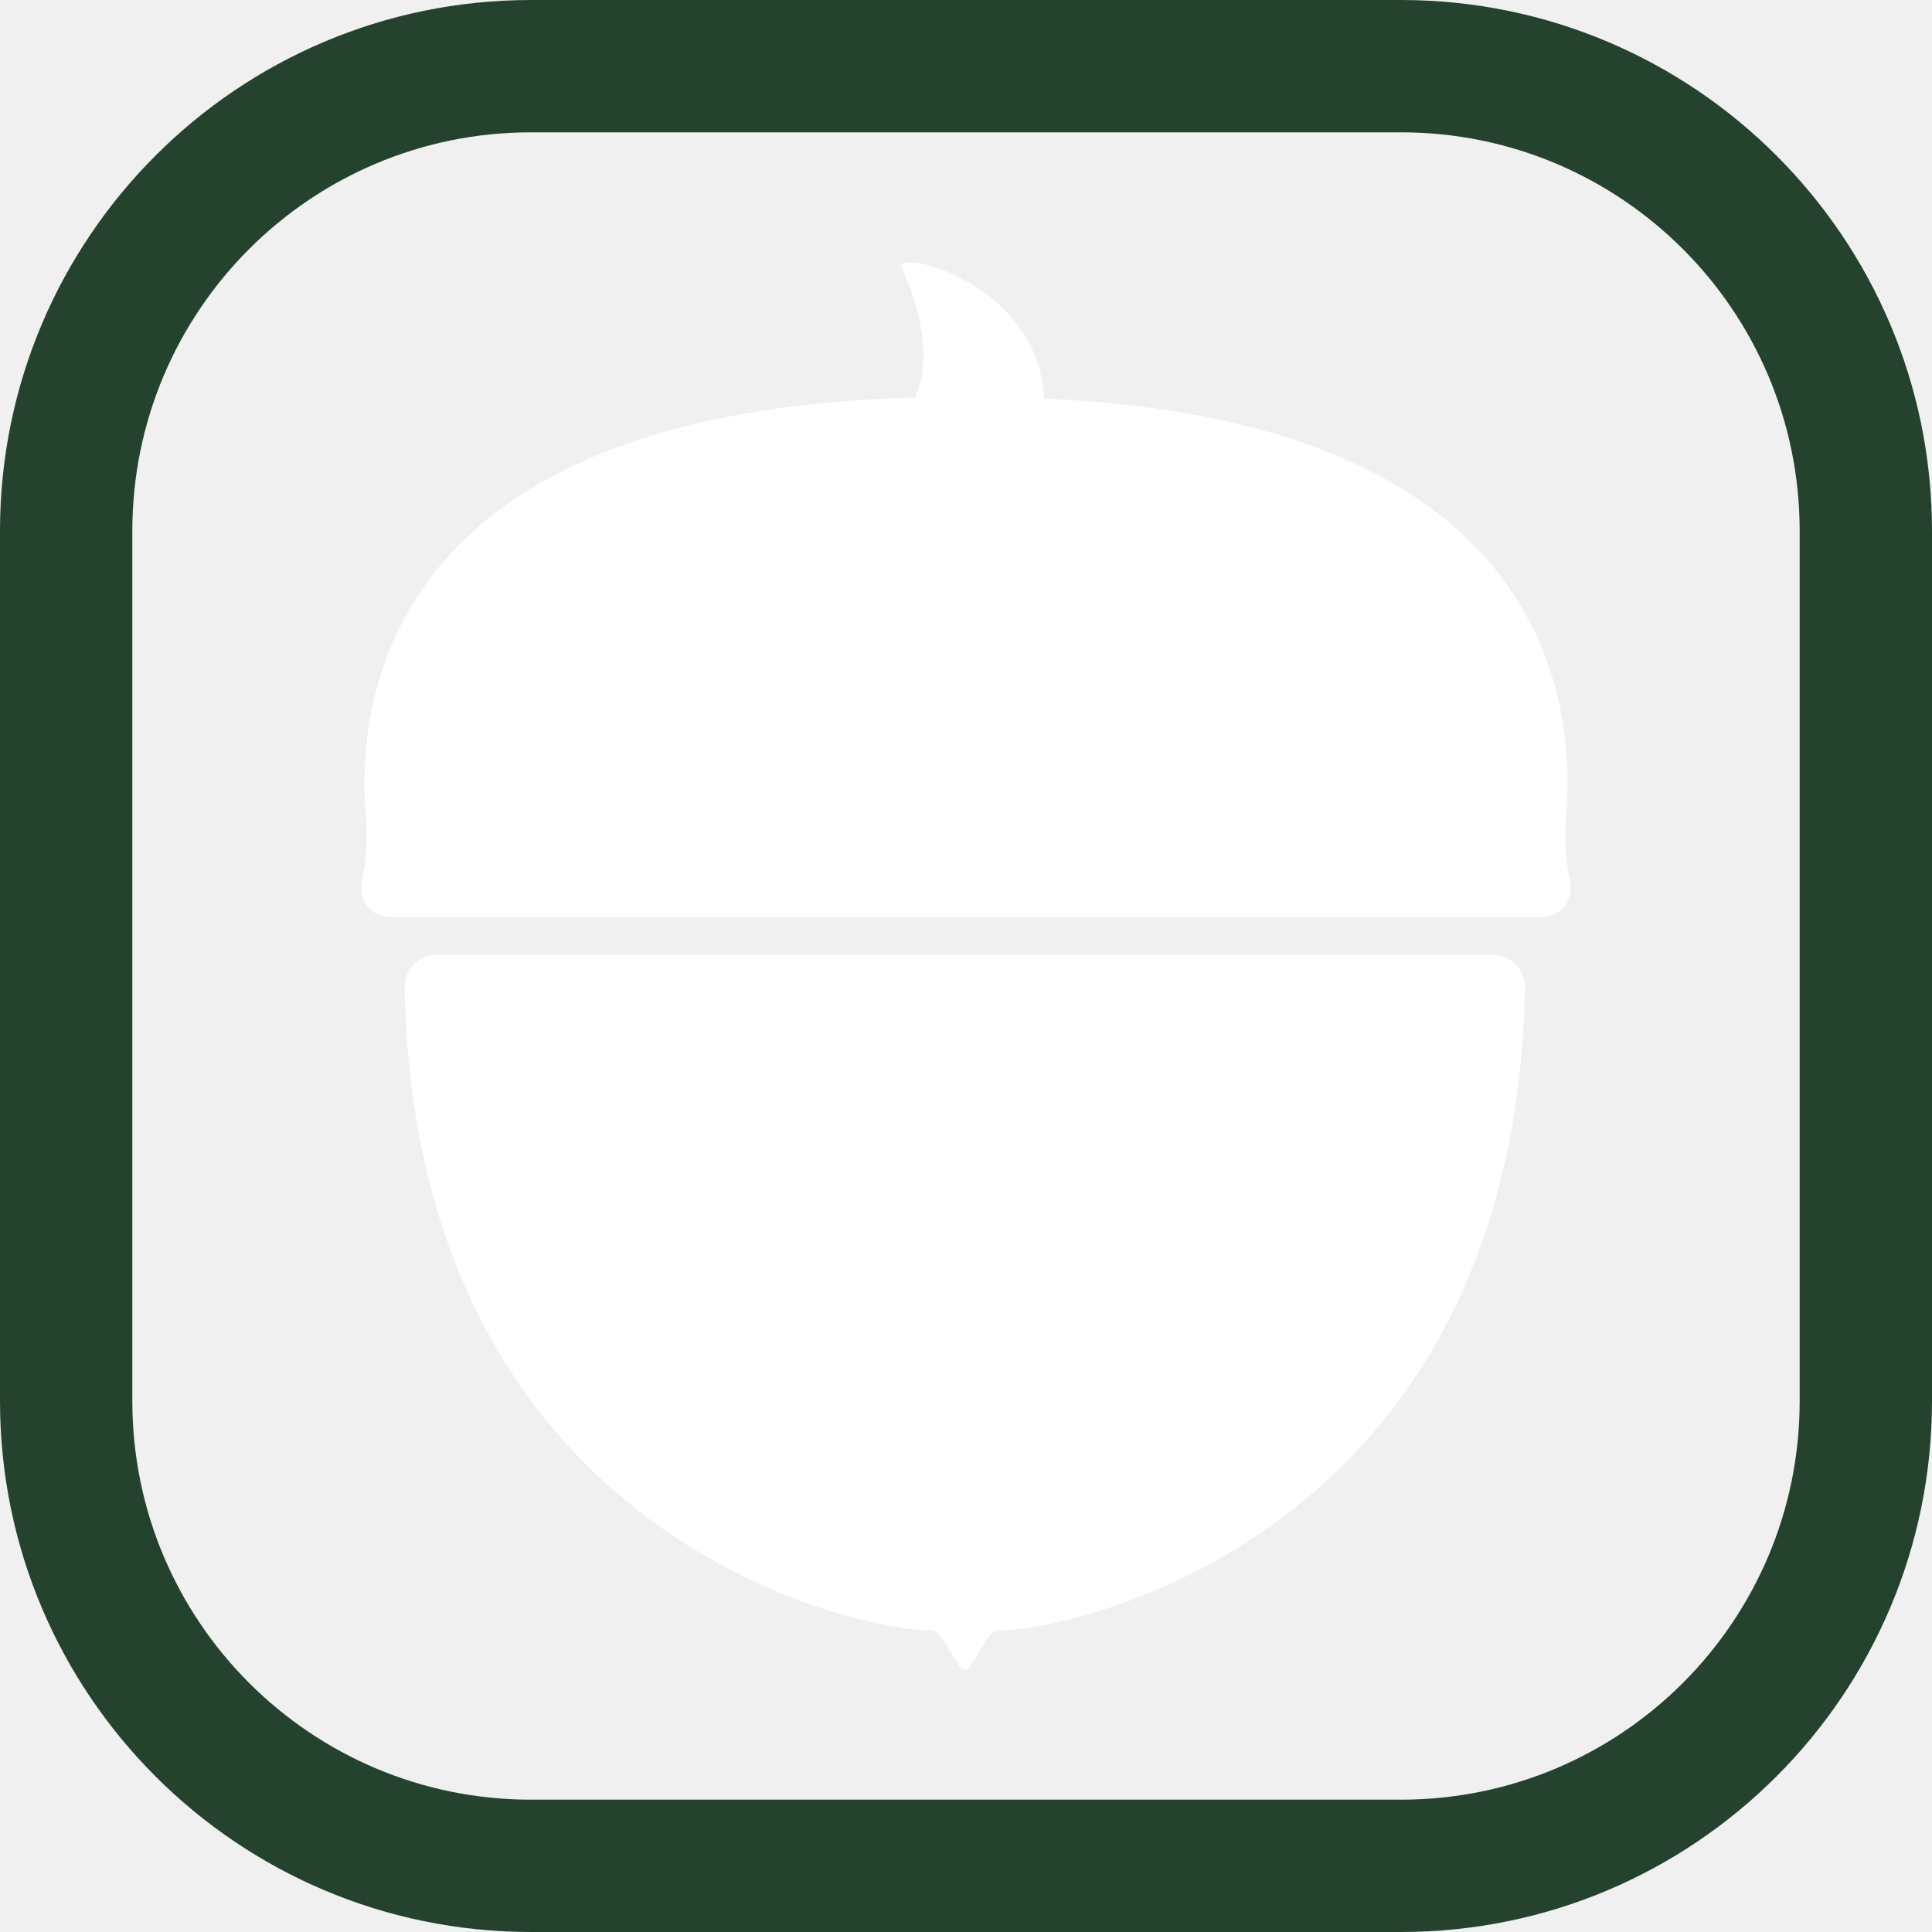
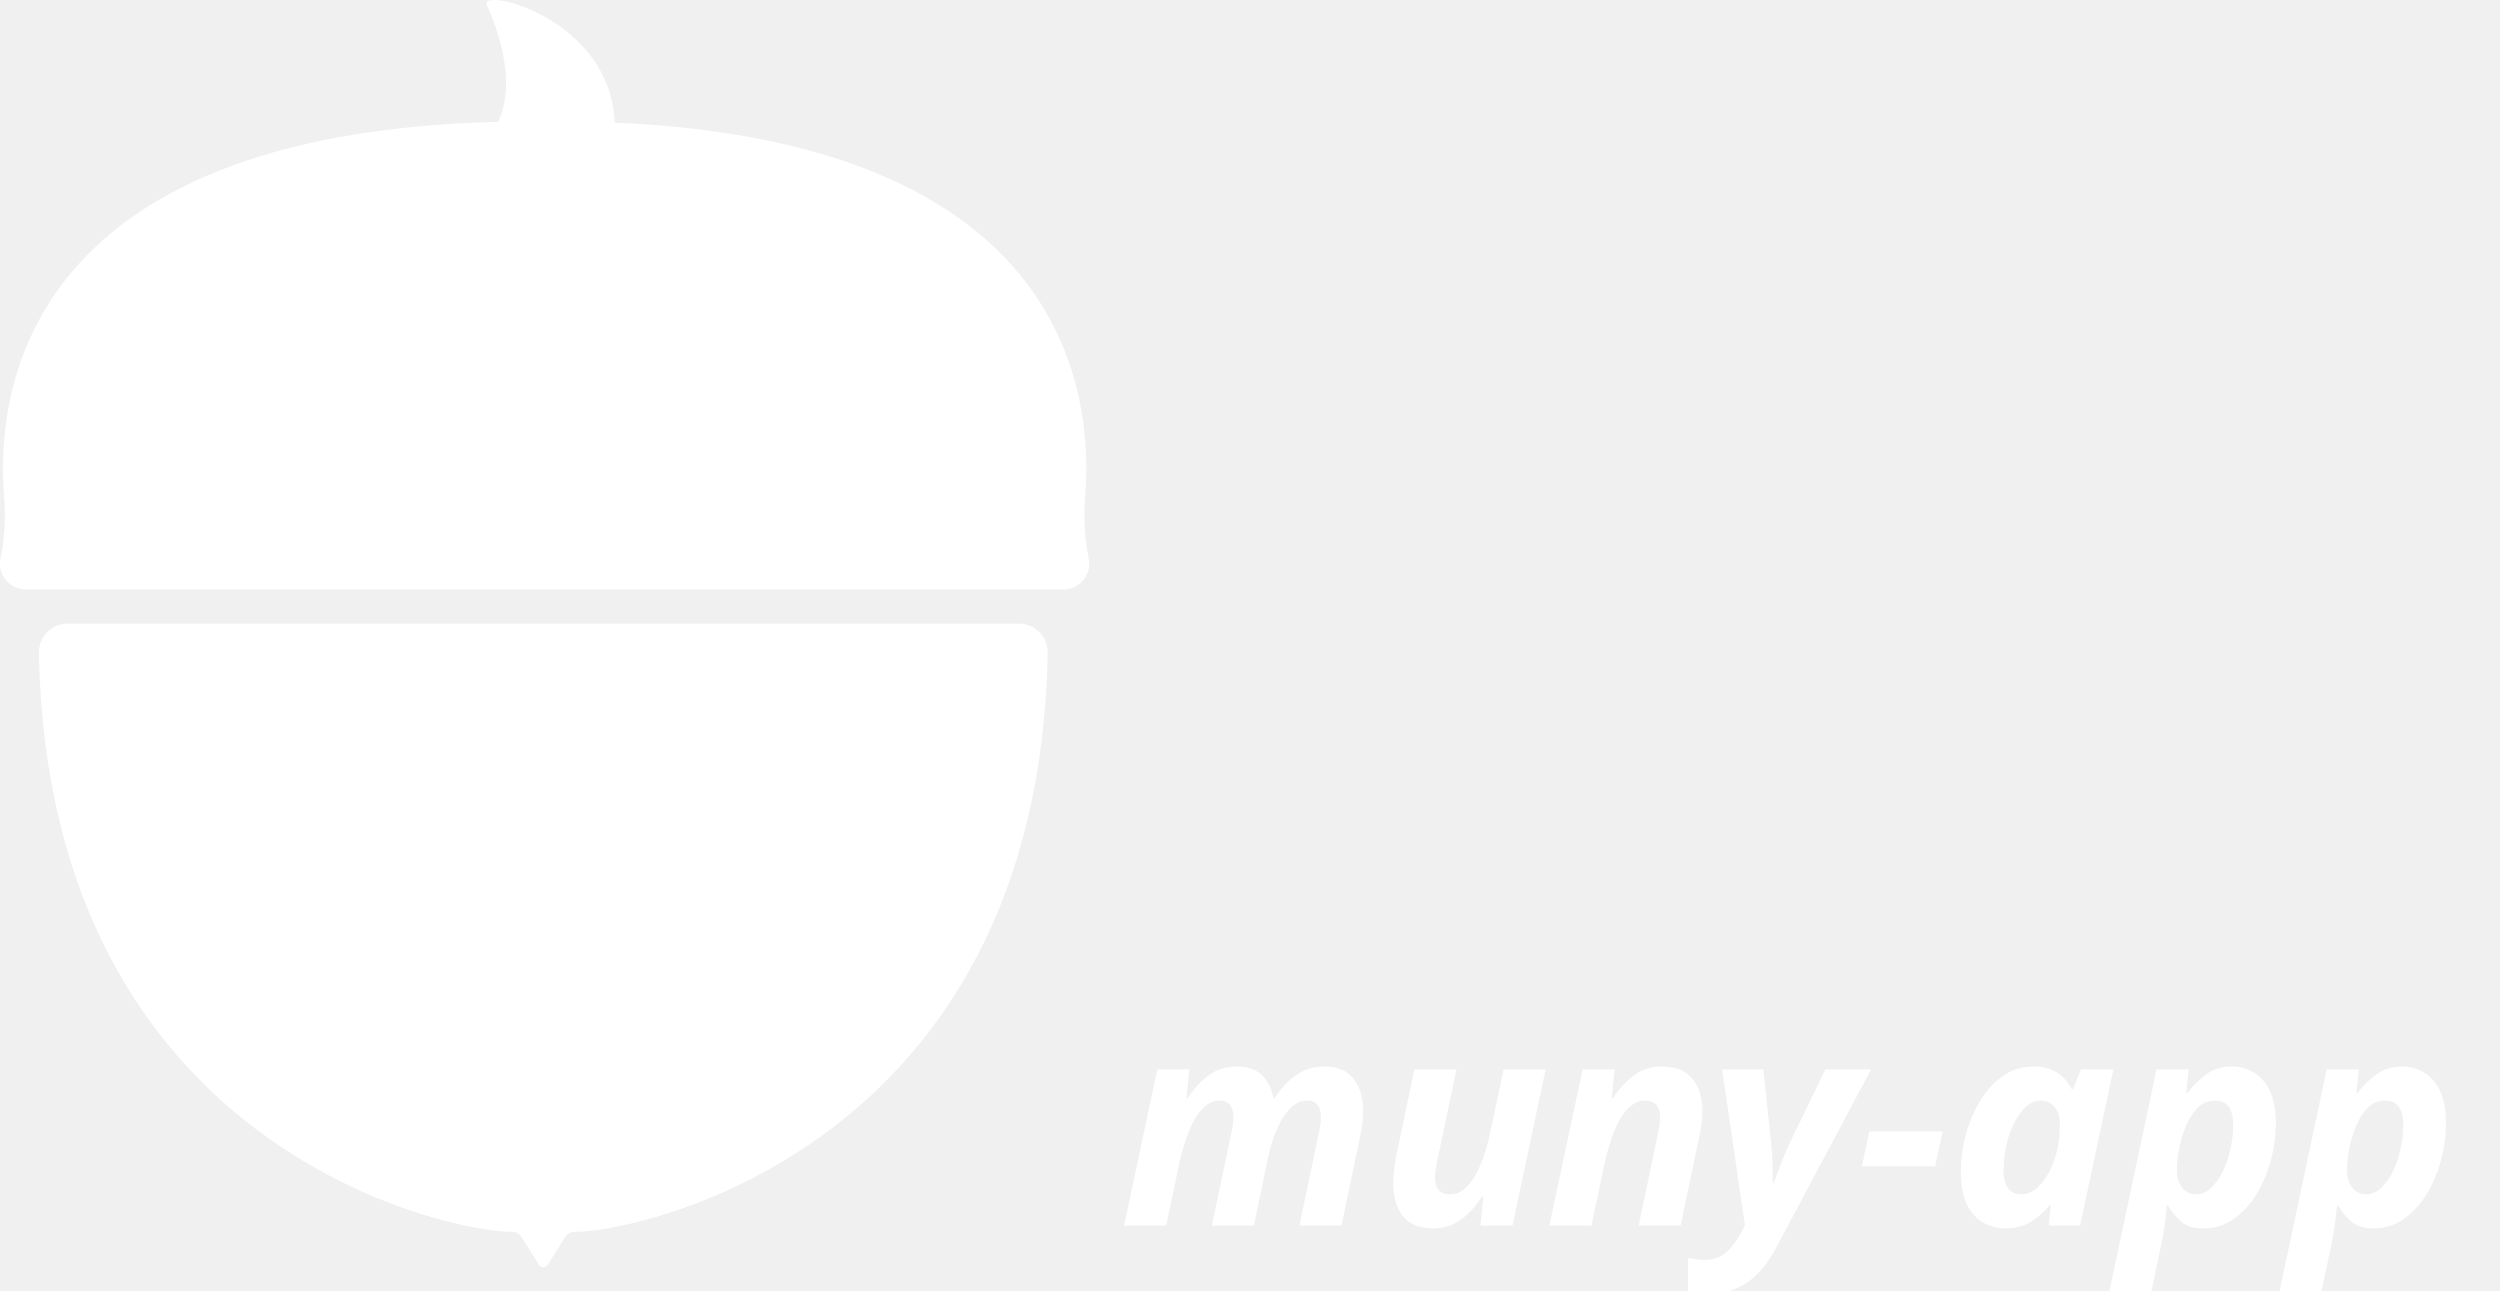
- <svg xmlns="http://www.w3.org/2000/svg" viewBox="0 0 292 292">
+ <svg xmlns="http://www.w3.org/2000/svg" viewBox="0 0 419.6 216.68">
  <defs>
-     <style>.cls-1{fill:#fff;}.cls-2{fill:#24422d;}</style>
+     <style>.cls-1,.cls-2{fill:#fff;}.cls-2{font-size:48px;font-family:Raleway-BoldItalic, Raleway;font-weight:700;font-style:italic;}.cls-3{letter-spacing:-0.01em;}.cls-4{letter-spacing:0em;}</style>
  </defs>
  <g id="Layer_2" data-name="Layer 2">
    <g id="Layer_1-2" data-name="Layer 1">
-       <path class="cls-1" d="M225.61,144.32H66a4.84,4.84,0,0,0-4.84,4.92c1.54,84,69.92,97.34,79.33,97.16a2,2,0,0,1,1.69.93c.79,1.25,2.08,3.31,2.9,4.6a.87.87,0,0,0,1.48,0l2.9-4.6a1.94,1.94,0,0,1,1.69-.93c9.41.18,77.78-13.15,79.33-97.16A4.84,4.84,0,0,0,225.61,144.32Z" />
-       <path class="cls-1" d="M237.34,133.49a36.88,36.88,0,0,1-.67-9.71c1.59-17.13-2.12-60.22-78.9-63.54-.68-17.27-22-22.64-21.56-19.9,0,0,5.87,11.66,2.06,19.77-80.78,2-84.55,46.41-82.92,63.76a35.23,35.23,0,0,1-.69,9.6,4.33,4.33,0,0,0,4.26,5.13H233.08A4.32,4.32,0,0,0,237.34,133.49Z" />
-       <path class="cls-2" d="M211.82,0H80.18A80.27,80.27,0,0,0,0,80.18V211.82A80.27,80.27,0,0,0,80.18,292H211.82A80.27,80.27,0,0,0,292,211.82V80.18A80.27,80.27,0,0,0,211.82,0ZM80.18,20H211.82A60.25,60.25,0,0,1,272,80.18V211.82A60.25,60.25,0,0,1,211.82,272H80.18A60.25,60.25,0,0,1,20,211.82V80.18A60.25,60.25,0,0,1,80.18,20Z" />
+       <path class="cls-1" d="M171,104.66H11.37a4.85,4.85,0,0,0-4.84,4.91c1.55,84,69.93,97.35,79.33,97.17a1.94,1.94,0,0,1,1.69.93l2.9,4.6a.88.88,0,0,0,1.49,0l2.89-4.6a2,2,0,0,1,1.69-.93c9.41.18,77.79-13.15,79.33-97.17A4.84,4.84,0,0,0,171,104.66Z" />
+       <path class="cls-1" d="M182.75,93.83a36.47,36.47,0,0,1-.68-9.71C183.67,67,180,23.9,103.17,20.58,102.49,3.31,81.2-2.06,81.62.68c0,0,5.86,11.66,2,19.77C2.9,22.42-.88,66.86.75,84.21a35.62,35.62,0,0,1-.68,9.6,4.32,4.32,0,0,0,4.26,5.13H178.48A4.33,4.33,0,0,0,182.75,93.83Z" />
+       <text class="cls-2" transform="translate(187.81 205.69)">mu<tspan class="cls-3" x="71.38" y="0">n</tspan>
+         <tspan class="cls-4" x="98.83" y="0">y-app</tspan>
+       </text>
    </g>
  </g>
</svg>
